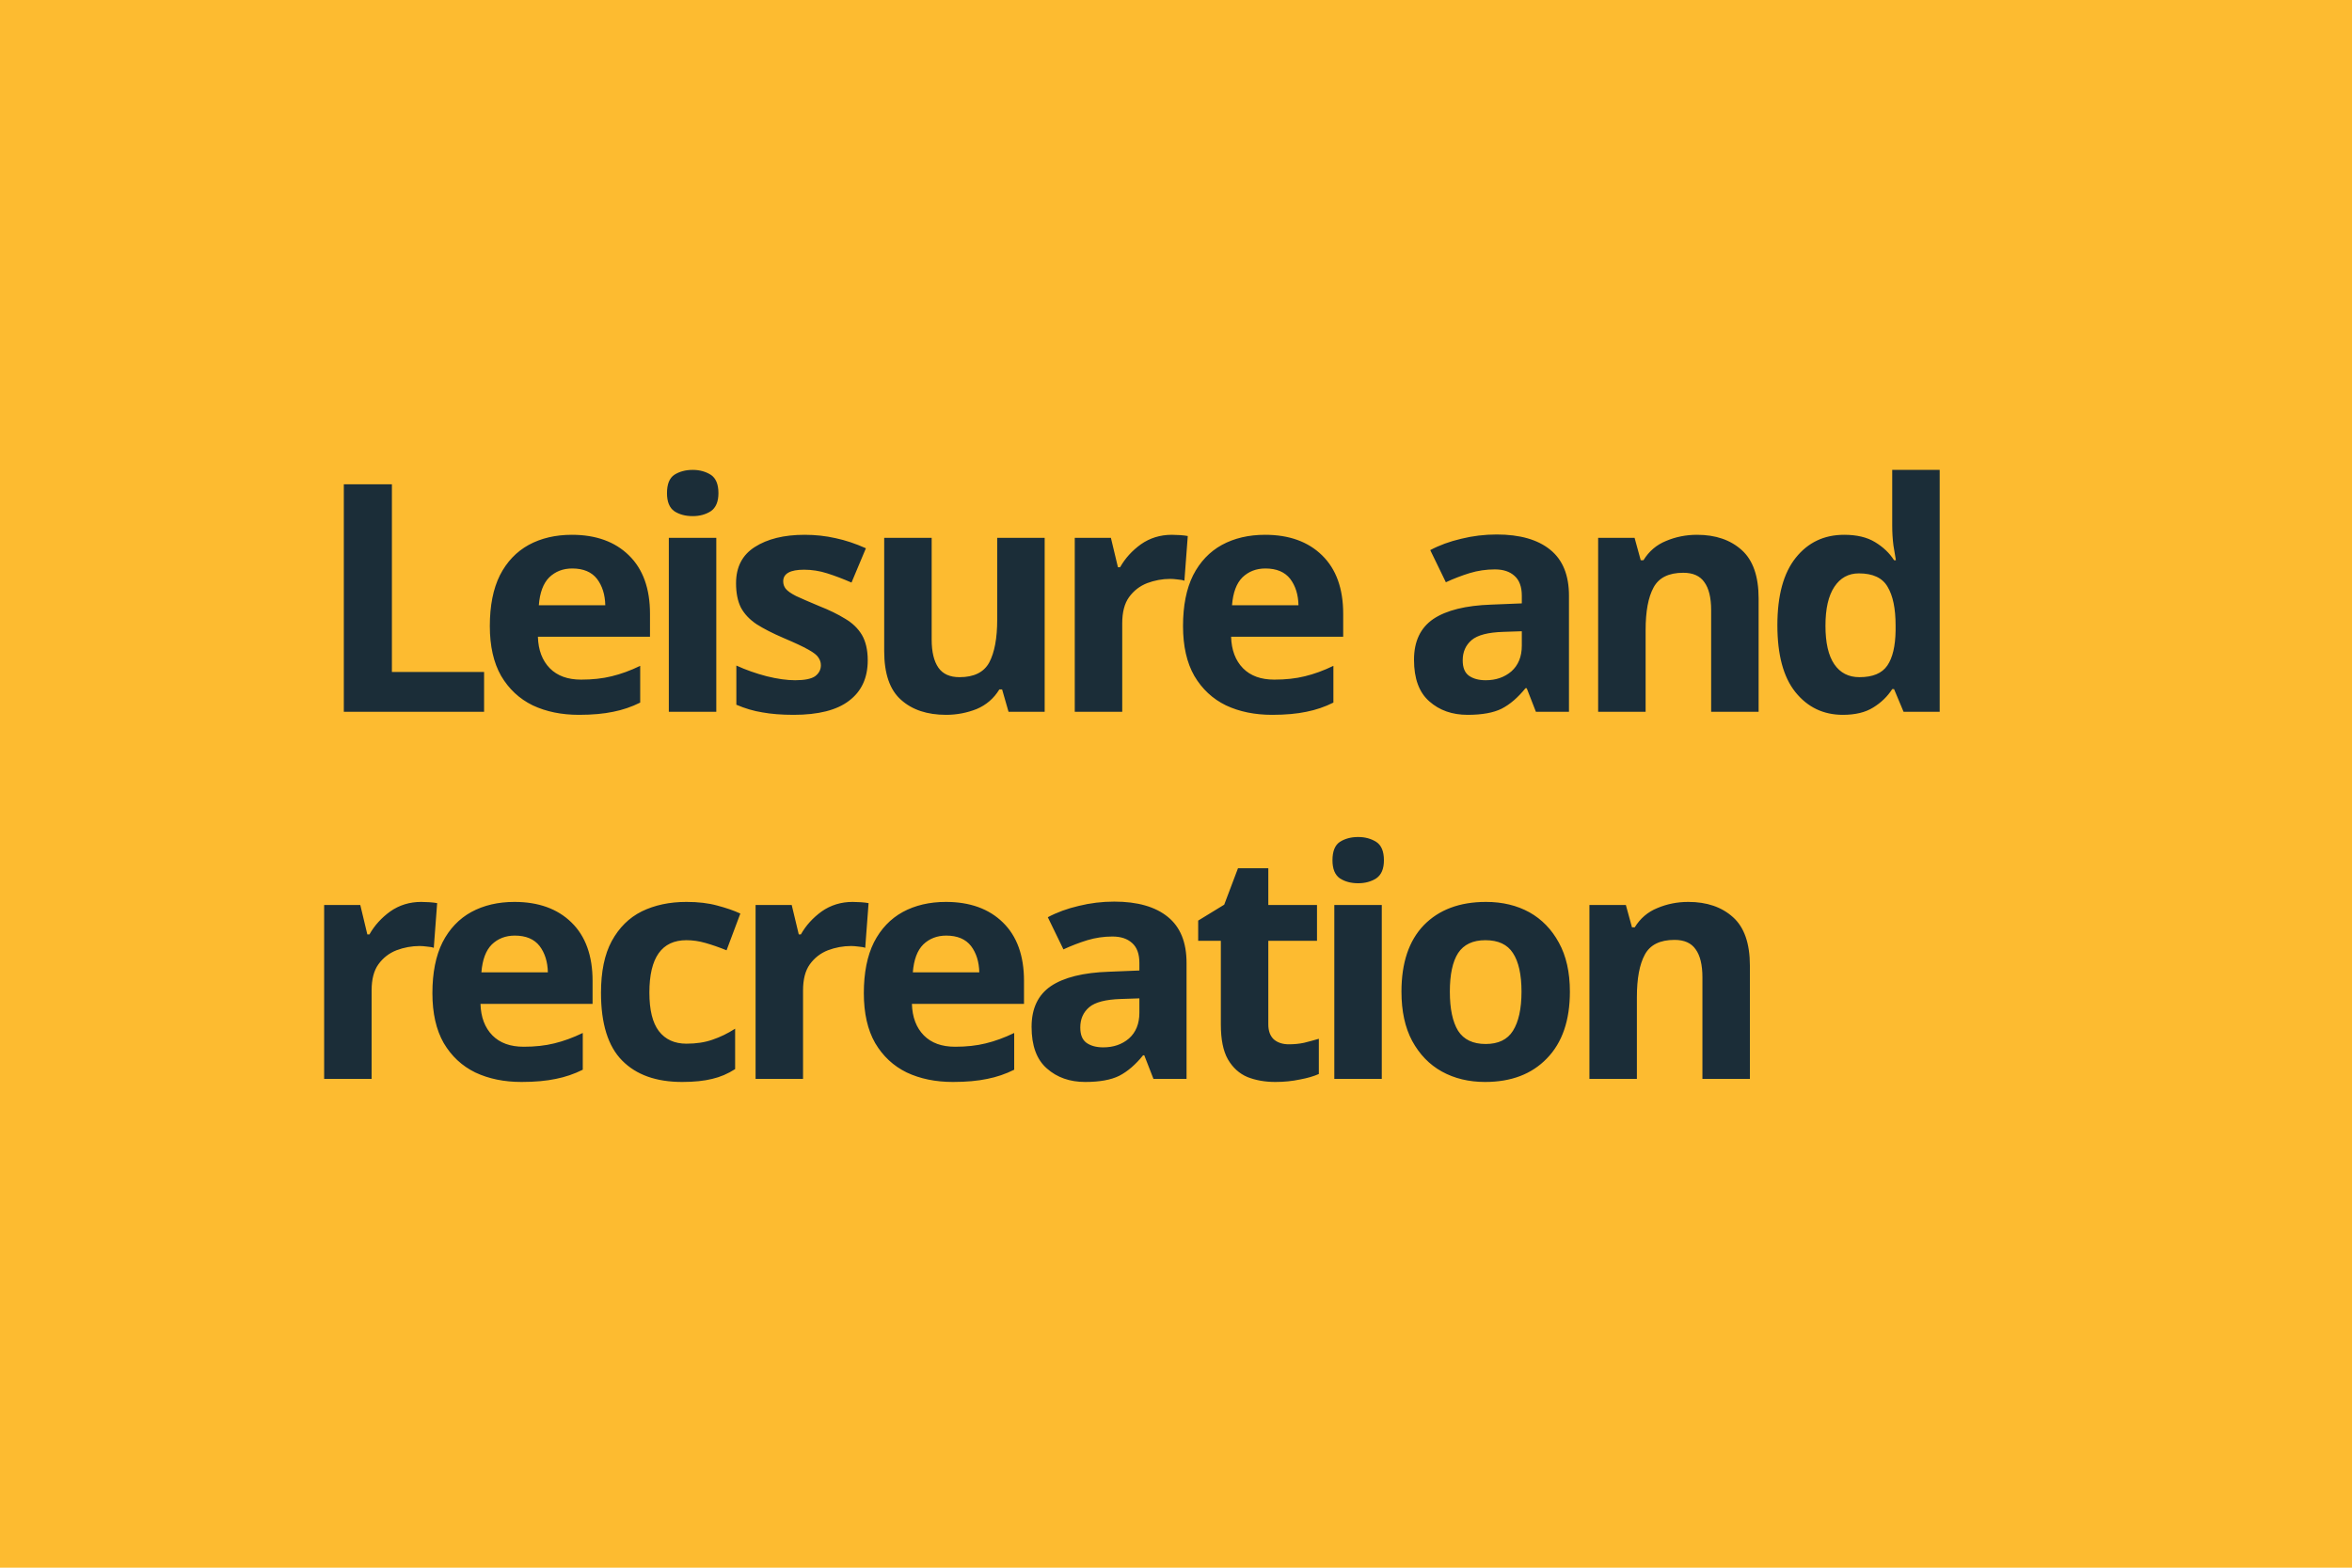
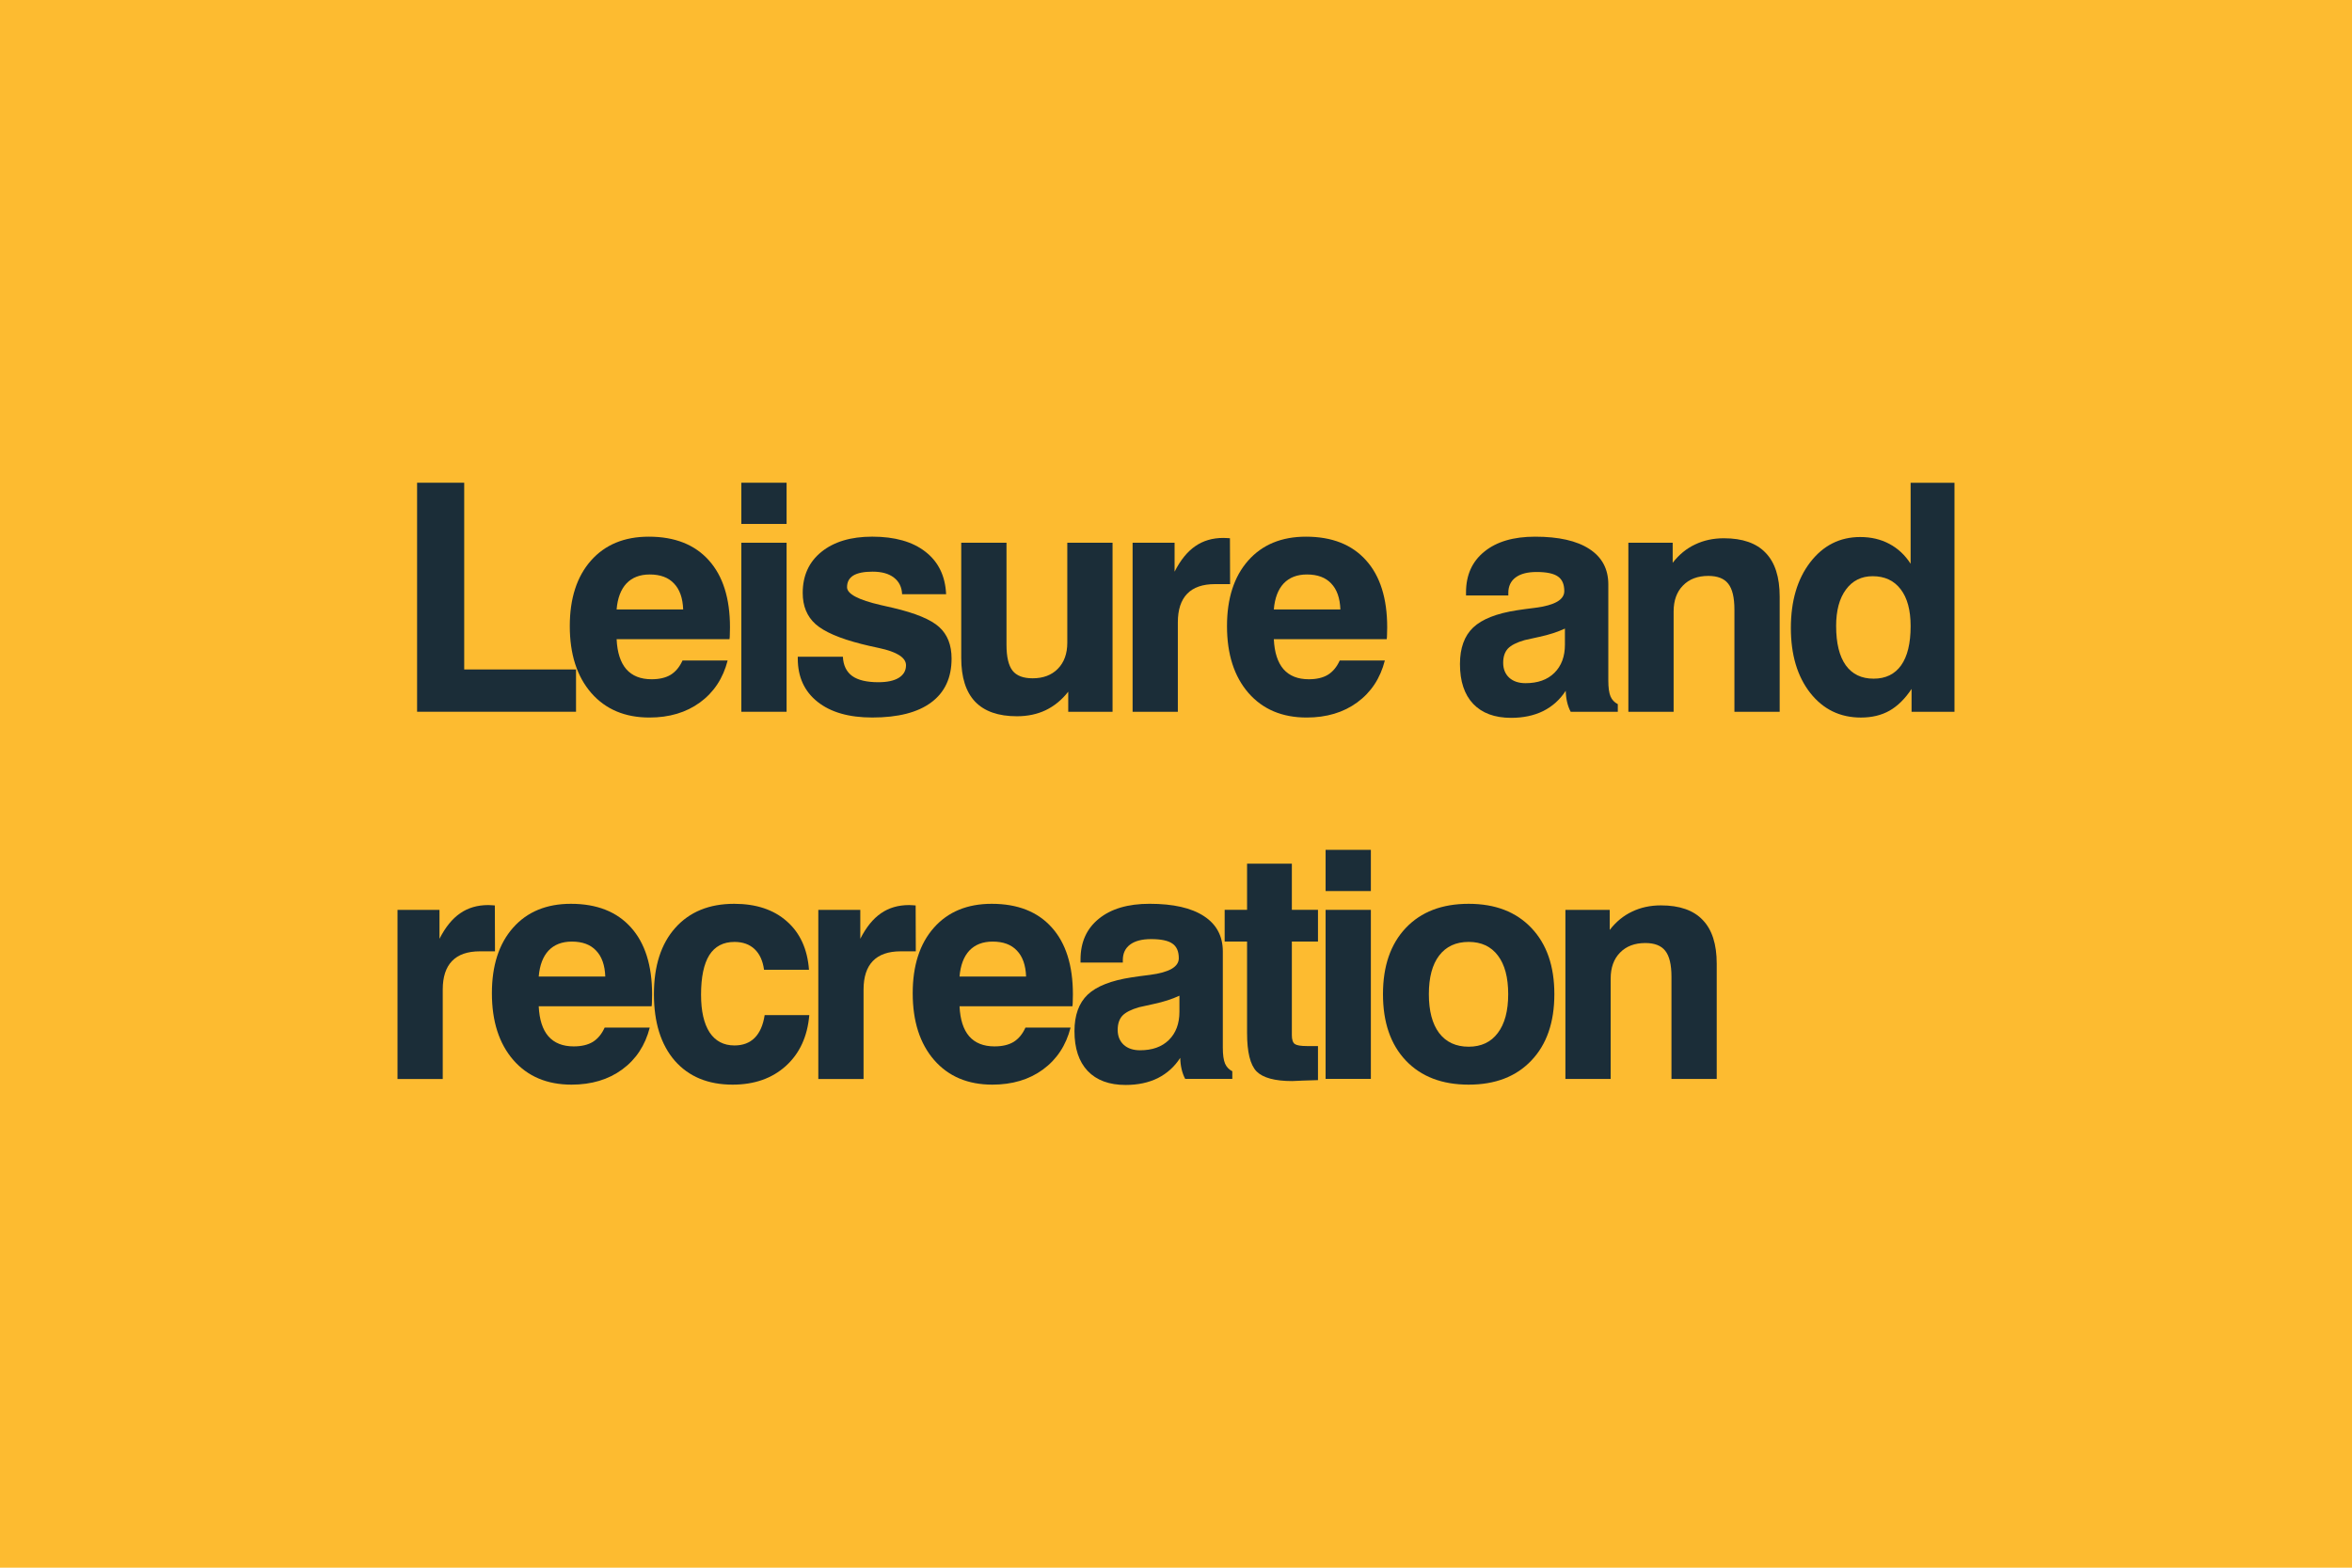
<svg xmlns="http://www.w3.org/2000/svg" width="120" height="80" viewBox="0 0 120 80" id="svg2" version="1.1">
  <defs id="defs4" />
  <g id="layer1" transform="translate(0,-972.3622)">
    <rect style="opacity:1;fill:#fdbb30;fill-opacity:1" id="rect4136-4-5-6-2-0-6-4-6-8" width="120" height="80" x="0" y="972.362" />
-     <g id="g4171" transform="translate(-8.5401,0.4892047)">
-       <text id="text4873-0-59-0-00-3-4-12" y="1026.929" x="23.813" style="font-style:normal;font-weight:normal;font-size:20px;line-height:125%;font-family:sans-serif;letter-spacing:0px;word-spacing:0px;fill:#1b2d38;fill-opacity:1;stroke:none;stroke-width:1px;stroke-linecap:butt;stroke-linejoin:miter;stroke-opacity:1" xml:space="preserve">
-         <tspan style="font-style:normal;font-variant:normal;font-weight:bold;font-stretch:normal;font-size:16.25px;font-family:'Swis721 BT';-inkscape-font-specification:'Swis721 BT Bold';letter-spacing:-1px;fill:#1b2d38;fill-opacity:1" y="1026.929" x="23.813" id="tspan4875-4-45-5-9-6-7-4">recreation</tspan>
-       </text>
-       <text id="text4873-0-59-0-00-5-5-8-2" y="1008.195" x="24.614" style="font-style:normal;font-weight:normal;font-size:20px;line-height:125%;font-family:sans-serif;letter-spacing:0px;word-spacing:0px;fill:#1b2d38;fill-opacity:1;stroke:none;stroke-width:1px;stroke-linecap:butt;stroke-linejoin:miter;stroke-opacity:1" xml:space="preserve">
-         <tspan style="font-style:normal;font-variant:normal;font-weight:bold;font-stretch:normal;font-size:16.25px;font-family:'Swis721 BT';-inkscape-font-specification:'Swis721 BT Bold';letter-spacing:-1px;fill:#1b2d38;fill-opacity:1" y="1008.195" x="24.614" id="tspan4875-4-45-5-9-9-3-4-7">Leisure and</tspan>
-       </text>
+     <g id="g4171" transform="translate(-4.5401,0.4892047)">
+       <g style="font-style:normal;font-weight:normal;font-size:20px;line-height:125%;font-family:sans-serif;letter-spacing:0px;word-spacing:0px;fill:#1b2d38;fill-opacity:1;stroke:none;stroke-width:1px;stroke-linecap:butt;stroke-linejoin:miter;stroke-opacity:1" id="text4873-0-59-0-00-3-4-12">
+         <path d="m 24.821,1026.929 0,-8.625 2.142,0 0,1.476 q 0.452,-0.889 1.055,-1.301 0.603,-0.42 1.436,-0.42 0.135,0 0.206,0.01 0.079,0 0.127,0.01 l 0.008,2.341 -0.77,0 q -0.944,0 -1.42,0.492 -0.476,0.492 -0.476,1.46 l 0,4.562 -2.309,0 z" style="font-style:normal;font-variant:normal;font-weight:bold;font-stretch:normal;font-size:16.25px;font-family:'Swis721 BT';-inkscape-font-specification:'Swis721 BT Bold';letter-spacing:-1px;fill:#1b2d38;fill-opacity:1" id="path4140" />
+         <path d="m 35.39,1024.311 2.301,0 q -0.349,1.365 -1.412,2.142 -1.055,0.77 -2.579,0.77 -1.873,0 -2.968,-1.254 -1.095,-1.262 -1.095,-3.412 0,-2.119 1.079,-3.34 1.079,-1.222 2.952,-1.222 1.984,0 3.063,1.206 1.079,1.198 1.079,3.42 0,0.246 -0.008,0.373 0,0.119 -0.016,0.23 l -5.76,0 q 0.048,1.016 0.492,1.531 0.452,0.516 1.293,0.516 0.595,0 0.976,-0.23 0.381,-0.238 0.603,-0.73 z m -3.364,-2.603 3.396,0 q -0.032,-0.873 -0.468,-1.325 -0.428,-0.46 -1.238,-0.46 -0.754,0 -1.19,0.46 -0.428,0.46 -0.5,1.325 z" style="font-style:normal;font-variant:normal;font-weight:bold;font-stretch:normal;font-size:16.25px;font-family:'Swis721 BT';-inkscape-font-specification:'Swis721 BT Bold';letter-spacing:-1px;fill:#1b2d38;fill-opacity:1" id="path4142" />
+         <path d="m 43.554,1023.676 2.277,0 q -0.143,1.642 -1.198,2.595 -1.055,0.952 -2.714,0.952 -1.88,0 -2.952,-1.222 -1.063,-1.23 -1.063,-3.396 0,-2.158 1.087,-3.38 1.095,-1.23 3.007,-1.23 1.674,0 2.682,0.889 1.016,0.889 1.135,2.476 l -2.293,0 q -0.095,-0.69 -0.484,-1.055 -0.389,-0.365 -1.024,-0.365 -0.857,0 -1.285,0.674 -0.421,0.674 -0.421,2.023 0,1.246 0.436,1.92 0.444,0.666 1.27,0.666 0.643,0 1.031,-0.389 0.389,-0.389 0.508,-1.158 z" style="font-style:normal;font-variant:normal;font-weight:bold;font-stretch:normal;font-size:16.25px;font-family:'Swis721 BT';-inkscape-font-specification:'Swis721 BT Bold';letter-spacing:-1px;fill:#1b2d38;fill-opacity:1" id="path4144" />
+         <path d="m 46.291,1026.929 0,-8.625 2.142,0 0,1.476 q 0.452,-0.889 1.055,-1.301 0.603,-0.42 1.436,-0.42 0.135,0 0.206,0.01 0.079,0 0.127,0.01 l 0.008,2.341 -0.77,0 q -0.944,0 -1.42,0.492 -0.476,0.492 -0.476,1.46 l 0,4.562 -2.309,0 z" style="font-style:normal;font-variant:normal;font-weight:bold;font-stretch:normal;font-size:16.25px;font-family:'Swis721 BT';-inkscape-font-specification:'Swis721 BT Bold';letter-spacing:-1px;fill:#1b2d38;fill-opacity:1" id="path4146" />
+         <path d="m 56.86,1024.311 2.301,0 q -0.349,1.365 -1.412,2.142 -1.055,0.77 -2.579,0.77 -1.873,0 -2.968,-1.254 -1.095,-1.262 -1.095,-3.412 0,-2.119 1.079,-3.34 1.079,-1.222 2.952,-1.222 1.984,0 3.063,1.206 1.079,1.198 1.079,3.42 0,0.246 -0.008,0.373 0,0.119 -0.016,0.23 l -5.76,0 q 0.048,1.016 0.492,1.531 0.452,0.516 1.293,0.516 0.595,0 0.976,-0.23 0.381,-0.238 0.603,-0.73 z m -3.364,-2.603 3.396,0 q -0.032,-0.873 -0.468,-1.325 -0.428,-0.46 -1.238,-0.46 -0.754,0 -1.19,0.46 -0.428,0.46 -0.5,1.325 z" style="font-style:normal;font-variant:normal;font-weight:bold;font-stretch:normal;font-size:16.25px;font-family:'Swis721 BT';-inkscape-font-specification:'Swis721 BT Bold';letter-spacing:-1px;fill:#1b2d38;fill-opacity:1" id="path4148" />
+         <path d="m 64.755,1025.858 q -0.436,0.674 -1.143,1.032 -0.706,0.349 -1.642,0.349 -1.254,0 -1.936,-0.714 -0.674,-0.714 -0.674,-2.031 0,-1.222 0.674,-1.865 0.682,-0.643 2.245,-0.881 0.357,-0.056 0.936,-0.127 1.468,-0.19 1.468,-0.849 0,-0.524 -0.325,-0.746 -0.325,-0.23 -1.087,-0.23 -0.698,0 -1.071,0.278 -0.373,0.278 -0.373,0.793 l 0,0.127 -2.158,0 0,-0.159 q 0,-1.325 0.936,-2.079 0.936,-0.762 2.587,-0.762 1.809,0 2.769,0.627 0.968,0.627 0.968,1.809 l 0,4.904 q 0,0.54 0.111,0.809 0.111,0.262 0.373,0.397 l 0,0.389 -2.404,0 q -0.119,-0.222 -0.182,-0.492 -0.063,-0.27 -0.071,-0.579 z m -0.04,-3.174 q -0.563,0.262 -1.301,0.42 -0.73,0.159 -0.754,0.167 -0.611,0.175 -0.857,0.436 -0.238,0.262 -0.238,0.722 0,0.476 0.309,0.762 0.309,0.278 0.833,0.278 0.936,0 1.468,-0.524 0.54,-0.532 0.54,-1.444 l 0,-0.817 z" style="font-style:normal;font-variant:normal;font-weight:bold;font-stretch:normal;font-size:16.25px;font-family:'Swis721 BT';-inkscape-font-specification:'Swis721 BT Bold';letter-spacing:-1px;fill:#1b2d38;fill-opacity:1" id="path4150" />
+         <path d="m 71.784,1026.992 q -0.317,0.01 -0.762,0.024 -0.436,0.024 -0.555,0.024 -1.325,0 -1.817,-0.492 -0.484,-0.5 -0.484,-1.96 l 0,-4.666 -1.143,0 0,-1.619 1.143,0 0,-2.357 2.285,0 0,2.357 1.333,0 0,1.619 -1.333,0 0,4.777 q 0,0.341 0.151,0.452 0.151,0.103 0.619,0.103 l 0.563,0 0,1.738 z" style="font-style:normal;font-variant:normal;font-weight:bold;font-stretch:normal;font-size:16.25px;font-family:'Swis721 BT';-inkscape-font-specification:'Swis721 BT Bold';letter-spacing:-1px;fill:#1b2d38;fill-opacity:1" id="path4152" />
+         <path d="m 72.173,1017.344 0,-2.103 2.309,0 0,2.103 -2.309,0 z m 0,9.585 0,-8.625 2.309,0 0,8.625 -2.309,0 z" style="font-style:normal;font-variant:normal;font-weight:bold;font-stretch:normal;font-size:16.25px;font-family:'Swis721 BT';-inkscape-font-specification:'Swis721 BT Bold';letter-spacing:-1px;fill:#1b2d38;fill-opacity:1" id="path4154" />
+         <path d="m 77.441,1022.605 q 0,1.285 0.524,1.984 0.532,0.698 1.508,0.698 0.96,0 1.484,-0.698 0.532,-0.698 0.532,-1.984 0,-1.278 -0.524,-1.968 -0.524,-0.698 -1.492,-0.698 -0.976,0 -1.508,0.698 -0.524,0.69 -0.524,1.968 z m -2.341,0 q 0,-2.15 1.166,-3.38 1.166,-1.23 3.206,-1.23 2.031,0 3.198,1.23 1.174,1.23 1.174,3.38 0,2.158 -1.174,3.388 -1.166,1.23 -3.198,1.23 -2.039,0 -3.206,-1.23 -1.166,-1.23 -1.166,-3.388 z" style="font-style:normal;font-variant:normal;font-weight:bold;font-stretch:normal;font-size:16.25px;font-family:'Swis721 BT';-inkscape-font-specification:'Swis721 BT Bold';letter-spacing:-1px;fill:#1b2d38;fill-opacity:1" id="path4156" />
+         <path d="m 84.408,1026.929 0,-8.625 2.261,0 0,1.024 q 0.484,-0.627 1.143,-0.936 0.659,-0.317 1.468,-0.317 1.428,0 2.134,0.746 0.714,0.738 0.714,2.23 l 0,5.88 -2.309,0 0,-5.213 q 0,-0.928 -0.317,-1.325 -0.309,-0.397 -1.016,-0.397 -0.817,0 -1.293,0.492 -0.476,0.484 -0.476,1.325 l 0,5.118 -2.309,0 z" style="font-style:normal;font-variant:normal;font-weight:bold;font-stretch:normal;font-size:16.25px;font-family:'Swis721 BT';-inkscape-font-specification:'Swis721 BT Bold';letter-spacing:-1px;fill:#1b2d38;fill-opacity:1" id="path4158" />
+       </g>
+       <g style="font-style:normal;font-weight:normal;font-size:20px;line-height:125%;font-family:sans-serif;letter-spacing:0px;word-spacing:0px;fill:#1b2d38;fill-opacity:1;stroke:none;stroke-width:1px;stroke-linecap:butt;stroke-linejoin:miter;stroke-opacity:1" id="text4873-0-59-0-00-5-5-8-2">
+         <path d="m 25.82,1008.195 0,-11.688 2.404,0 0,9.529 5.705,0 0,2.158 -8.109,0 z" style="font-style:normal;font-variant:normal;font-weight:bold;font-stretch:normal;font-size:16.25px;font-family:'Swis721 BT';-inkscape-font-specification:'Swis721 BT Bold';letter-spacing:-1px;fill:#1b2d38;fill-opacity:1" id="path4161" />
+         <path d="m 39.364,1005.577 2.301,0 q -0.349,1.365 -1.412,2.142 -1.055,0.77 -2.579,0.77 -1.873,0 -2.968,-1.254 -1.095,-1.262 -1.095,-3.412 0,-2.119 1.079,-3.341 1.079,-1.222 2.952,-1.222 1.984,0 3.063,1.206 1.079,1.198 1.079,3.42 0,0.246 -0.008,0.373 0,0.119 -0.016,0.23 l -5.76,0 q 0.048,1.016 0.492,1.531 0.452,0.516 1.293,0.516 0.595,0 0.976,-0.23 0.381,-0.238 0.603,-0.73 z m -3.364,-2.603 3.396,0 q -0.032,-0.873 -0.468,-1.325 -0.428,-0.46 -1.238,-0.46 -0.754,0 -1.19,0.46 -0.428,0.46 -0.5,1.325 z" style="font-style:normal;font-variant:normal;font-weight:bold;font-stretch:normal;font-size:16.25px;font-family:'Swis721 BT';-inkscape-font-specification:'Swis721 BT Bold';letter-spacing:-1px;fill:#1b2d38;fill-opacity:1" id="path4163" />
+         <path d="m 42.363,998.61 0,-2.103 2.309,0 0,2.103 -2.309,0 z m 0,9.585 0,-8.625 2.309,0 0,8.625 -2.309,0 z" style="font-style:normal;font-variant:normal;font-weight:bold;font-stretch:normal;font-size:16.25px;font-family:'Swis721 BT';-inkscape-font-specification:'Swis721 BT Bold';letter-spacing:-1px;fill:#1b2d38;fill-opacity:1" id="path4165" />
+         <path d="m 45.243,1005.386 2.301,0 q 0.032,0.659 0.476,0.984 0.444,0.317 1.333,0.317 0.674,0 1.039,-0.222 0.373,-0.23 0.373,-0.643 0,-0.587 -1.381,-0.881 -0.563,-0.119 -0.897,-0.206 -1.682,-0.428 -2.341,-1.016 -0.651,-0.587 -0.651,-1.587 0,-1.325 0.952,-2.095 0.96,-0.778 2.595,-0.778 1.73,0 2.714,0.77 0.992,0.77 1.055,2.166 l -2.245,0 q -0.024,-0.547 -0.421,-0.849 -0.389,-0.301 -1.087,-0.301 -0.659,0 -0.984,0.198 -0.317,0.198 -0.317,0.595 0,0.516 1.722,0.912 0.397,0.087 0.627,0.143 1.722,0.405 2.349,0.976 0.635,0.571 0.635,1.611 0,1.468 -1.039,2.238 -1.031,0.77 -3.007,0.77 -1.785,0 -2.793,-0.801 -1.008,-0.801 -1.008,-2.206 l 0,-0.095 z" style="font-style:normal;font-variant:normal;font-weight:bold;font-stretch:normal;font-size:16.25px;font-family:'Swis721 BT';-inkscape-font-specification:'Swis721 BT Bold';letter-spacing:-1px;fill:#1b2d38;fill-opacity:1" id="path4167" />
+         <path d="m 61.303,999.57 0,8.625 -2.261,0 0,-1.024 q -0.492,0.627 -1.151,0.944 -0.651,0.309 -1.468,0.309 -1.42,0 -2.134,-0.746 -0.706,-0.746 -0.706,-2.23 l 0,-5.88 2.309,0 0,5.213 q 0,0.92 0.309,1.317 0.309,0.389 1.024,0.389 0.809,0 1.285,-0.484 0.484,-0.492 0.484,-1.333 l 0,-5.102 2.309,0 z" style="font-style:normal;font-variant:normal;font-weight:bold;font-stretch:normal;font-size:16.25px;font-family:'Swis721 BT';-inkscape-font-specification:'Swis721 BT Bold';letter-spacing:-1px;fill:#1b2d38;fill-opacity:1" id="path4169" />
+         <path d="m 62.326,1008.195 0,-8.625 2.142,0 0,1.476 q 0.452,-0.889 1.055,-1.301 0.603,-0.421 1.436,-0.421 0.135,0 0.206,0.008 0.079,0 0.127,0.008 l 0.008,2.341 -0.77,0 q -0.944,0 -1.42,0.492 -0.476,0.492 -0.476,1.46 l 0,4.562 -2.309,0 z" style="font-style:normal;font-variant:normal;font-weight:bold;font-stretch:normal;font-size:16.25px;font-family:'Swis721 BT';-inkscape-font-specification:'Swis721 BT Bold';letter-spacing:-1px;fill:#1b2d38;fill-opacity:1" id="path4171" />
+         <path d="m 72.895,1005.577 2.301,0 q -0.349,1.365 -1.412,2.142 -1.055,0.77 -2.579,0.77 -1.873,0 -2.968,-1.254 -1.095,-1.262 -1.095,-3.412 0,-2.119 1.079,-3.341 1.079,-1.222 2.952,-1.222 1.984,0 3.063,1.206 1.079,1.198 1.079,3.42 0,0.246 -0.008,0.373 0,0.119 -0.016,0.23 l -5.76,0 q 0.048,1.016 0.492,1.531 0.452,0.516 1.293,0.516 0.595,0 0.976,-0.23 0.381,-0.238 0.603,-0.73 z m -3.364,-2.603 3.396,0 q -0.032,-0.873 -0.468,-1.325 -0.428,-0.46 -1.238,-0.46 -0.754,0 -1.19,0.46 -0.428,0.46 -0.5,1.325 z" style="font-style:normal;font-variant:normal;font-weight:bold;font-stretch:normal;font-size:16.25px;font-family:'Swis721 BT';-inkscape-font-specification:'Swis721 BT Bold';letter-spacing:-1px;fill:#1b2d38;fill-opacity:1" id="path4173" />
+         <path d="m 84.423,1007.124 q -0.436,0.674 -1.143,1.032 -0.706,0.349 -1.642,0.349 -1.254,0 -1.936,-0.714 -0.674,-0.714 -0.674,-2.031 0,-1.222 0.674,-1.865 0.682,-0.643 2.245,-0.881 0.357,-0.056 0.936,-0.127 1.468,-0.19 1.468,-0.849 0,-0.524 -0.325,-0.746 -0.325,-0.23 -1.087,-0.23 -0.698,0 -1.071,0.278 -0.373,0.278 -0.373,0.793 l 0,0.127 -2.158,0 0,-0.159 q 0,-1.325 0.936,-2.079 0.936,-0.762 2.587,-0.762 1.809,0 2.769,0.627 0.968,0.627 0.968,1.809 l 0,4.904 q 0,0.539 0.111,0.809 0.111,0.262 0.373,0.397 l 0,0.389 -2.404,0 q -0.119,-0.222 -0.182,-0.492 -0.063,-0.27 -0.071,-0.579 z m -0.04,-3.174 q -0.563,0.262 -1.301,0.421 -0.73,0.159 -0.754,0.167 -0.611,0.175 -0.857,0.436 -0.238,0.262 -0.238,0.722 0,0.476 0.309,0.762 0.309,0.278 0.833,0.278 0.936,0 1.468,-0.524 0.54,-0.532 0.54,-1.444 l 0,-0.817 z" style="font-style:normal;font-variant:normal;font-weight:bold;font-stretch:normal;font-size:16.25px;font-family:'Swis721 BT';-inkscape-font-specification:'Swis721 BT Bold';letter-spacing:-1px;fill:#1b2d38;fill-opacity:1" id="path4175" />
+         <path d="m 87.62,1008.195 0,-8.625 2.261,0 0,1.024 q 0.484,-0.627 1.143,-0.936 0.659,-0.317 1.468,-0.317 1.428,0 2.134,0.746 0.714,0.738 0.714,2.23 l 0,5.88 -2.309,0 0,-5.213 q 0,-0.928 -0.317,-1.325 -0.309,-0.397 -1.016,-0.397 -0.817,0 -1.293,0.492 -0.476,0.484 -0.476,1.325 l 0,5.118 -2.309,0 z" style="font-style:normal;font-variant:normal;font-weight:bold;font-stretch:normal;font-size:16.25px;font-family:'Swis721 BT';-inkscape-font-specification:'Swis721 BT Bold';letter-spacing:-1px;fill:#1b2d38;fill-opacity:1" id="path4177" />
+         <path d="m 104.259,996.508 0,11.688 -2.19,0 0,-1.166 q -0.5,0.754 -1.127,1.111 -0.619,0.349 -1.46,0.349 -1.595,0 -2.587,-1.262 -0.984,-1.262 -0.984,-3.309 0,-2.063 0.984,-3.348 0.992,-1.293 2.555,-1.293 0.833,0 1.484,0.349 0.659,0.349 1.087,1.016 l 0,-4.134 2.238,0 z m -6.038,7.316 q 0,1.309 0.492,2 0.492,0.682 1.42,0.682 0.92,0 1.404,-0.682 0.484,-0.682 0.484,-2 0,-1.222 -0.508,-1.881 -0.508,-0.666 -1.428,-0.666 -0.865,0 -1.365,0.682 -0.5,0.674 -0.5,1.865 z" style="font-style:normal;font-variant:normal;font-weight:bold;font-stretch:normal;font-size:16.25px;font-family:'Swis721 BT';-inkscape-font-specification:'Swis721 BT Bold';letter-spacing:-1px;fill:#1b2d38;fill-opacity:1" id="path4179" />
+       </g>
    </g>
  </g>
</svg>
